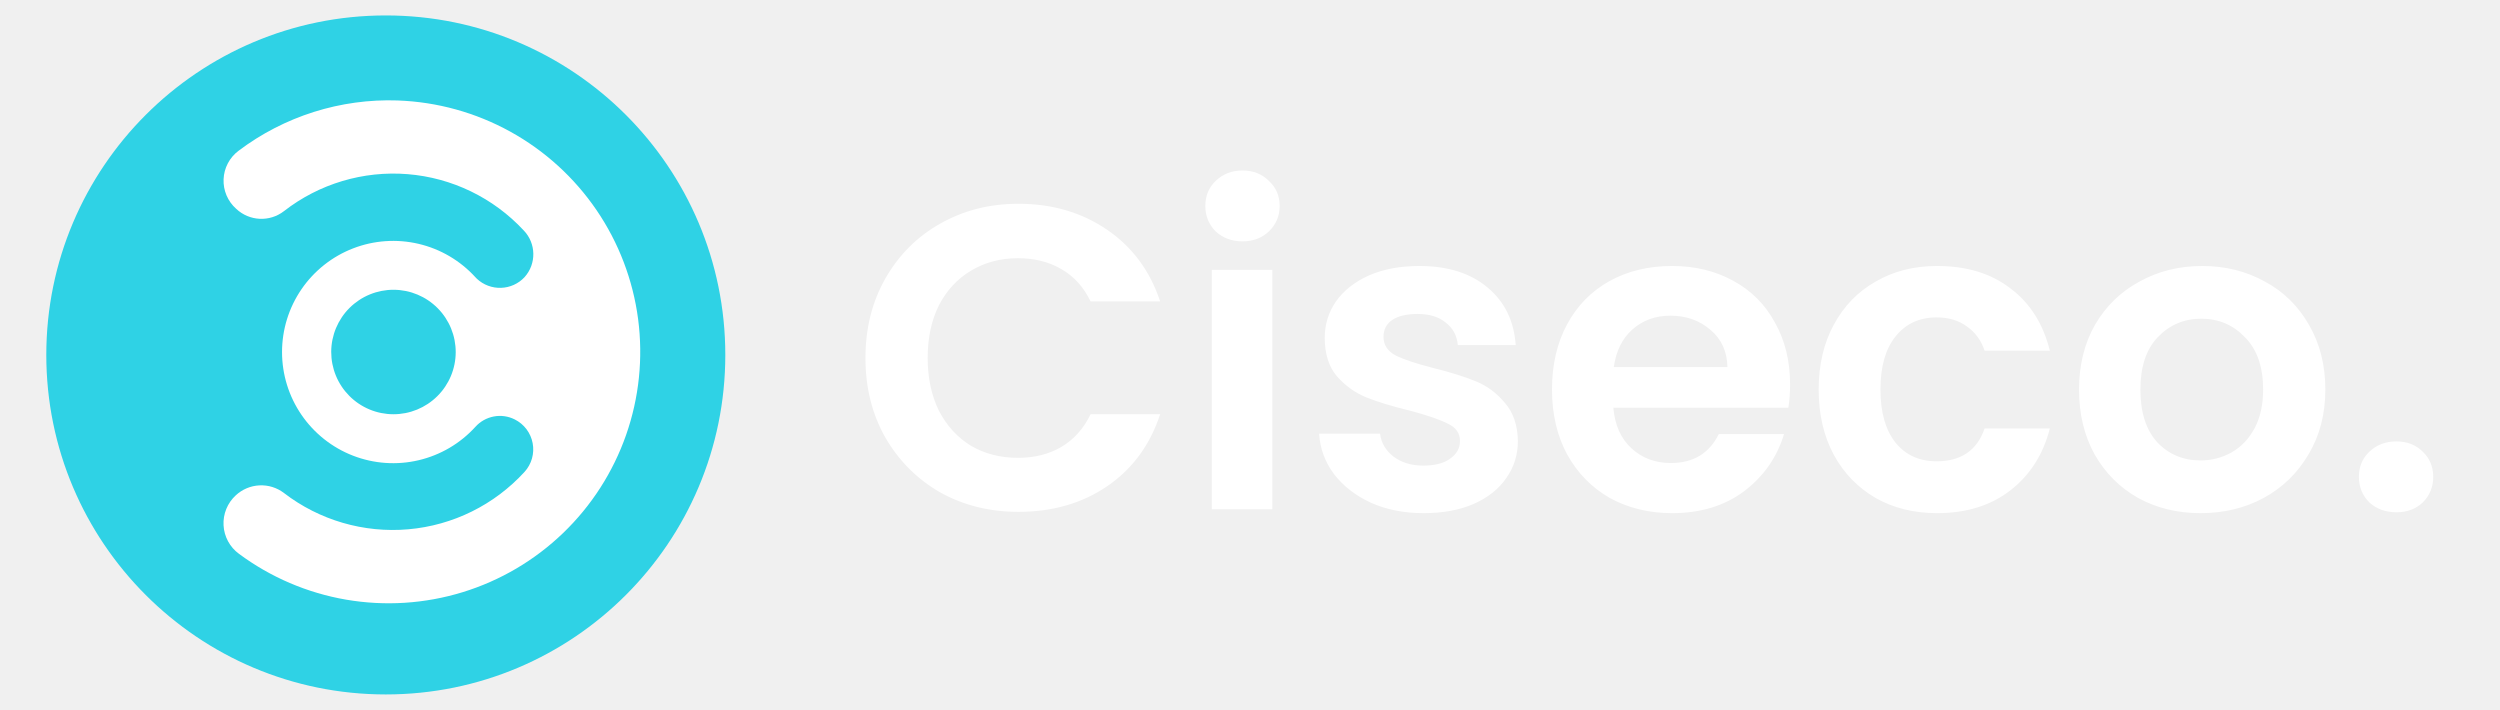
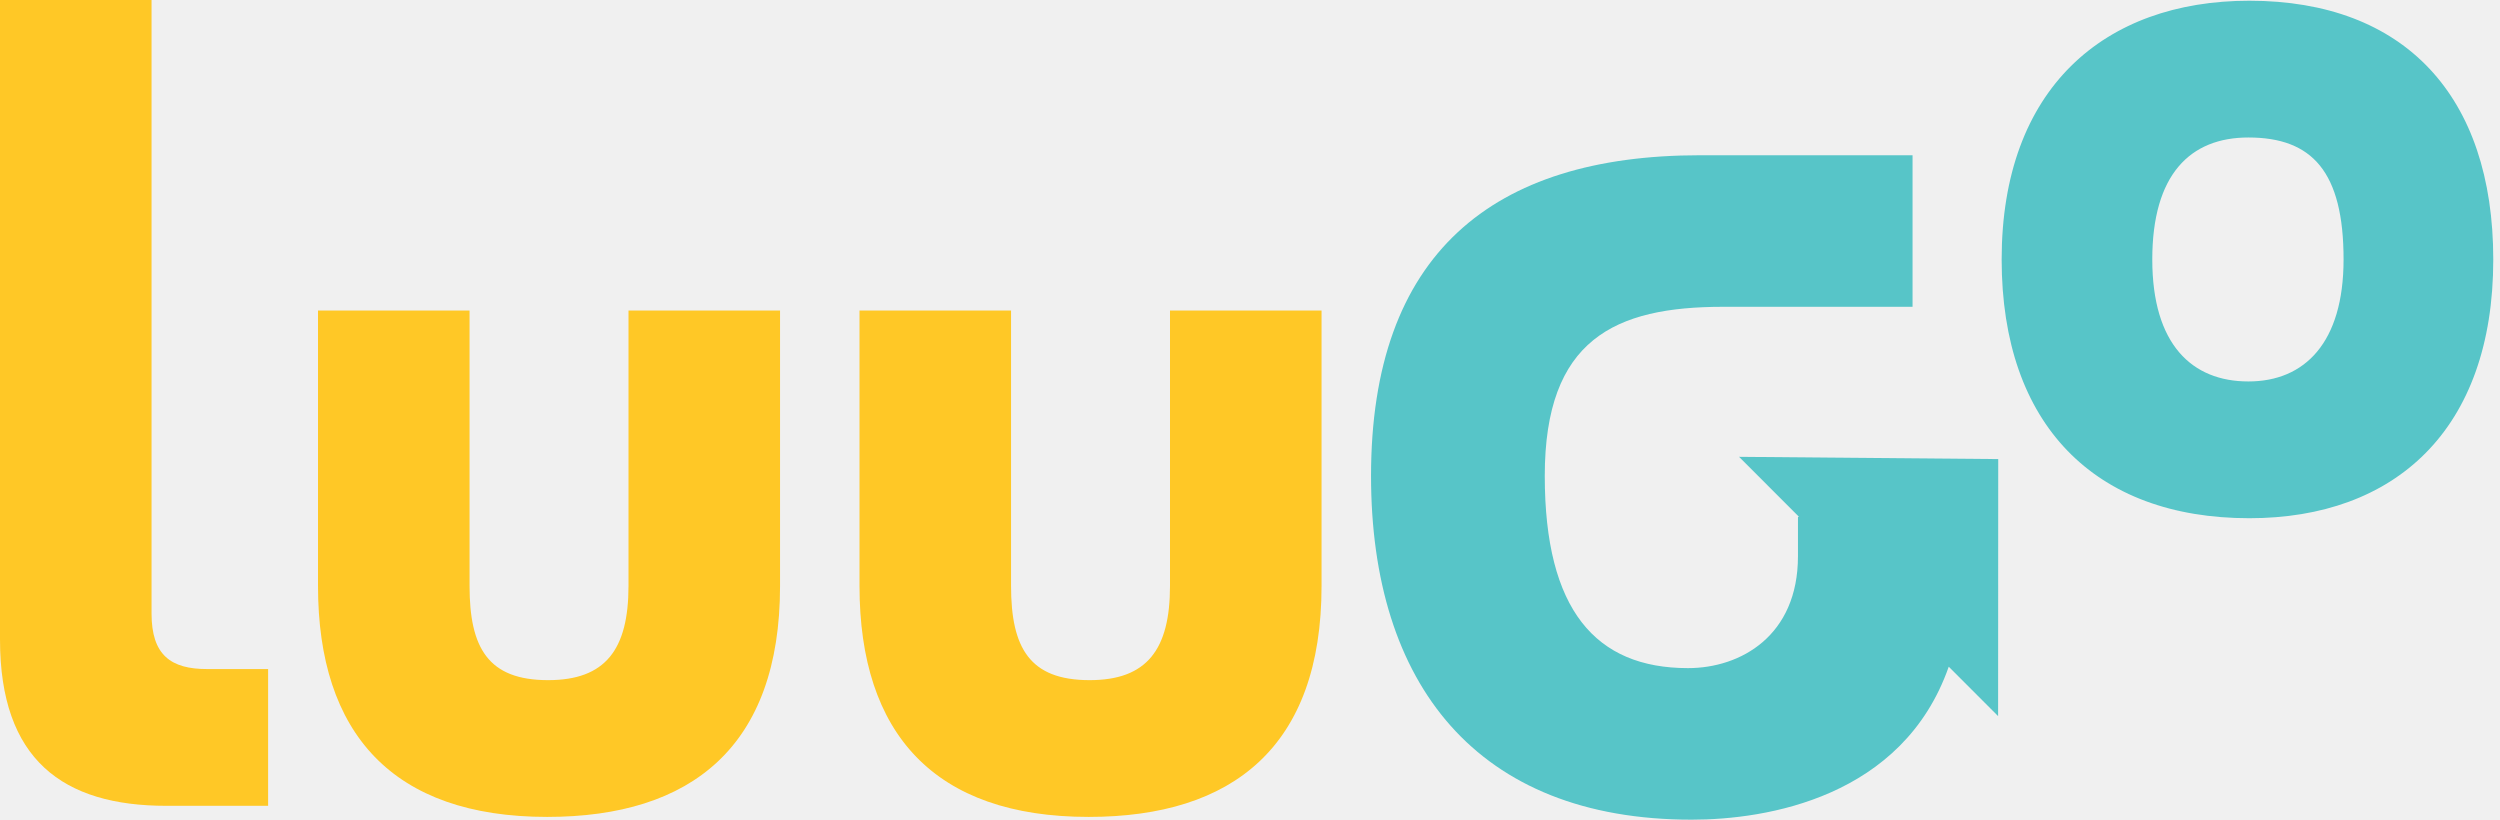
- <svg xmlns="http://www.w3.org/2000/svg" width="162" height="46" viewBox="0 0 162 46" fill="none">
-   <path d="M25 45C37.15 45 47 35.15 47 23C47 10.85 37.15 1 25 1C12.85 1 3 10.85 3 23C3 35.15 12.85 45 25 45Z" fill="#2FD2E5" />
-   <path d="M25.784 6.51C22.068 6.381 18.422 7.533 15.455 9.773C15.167 9.989 14.931 10.266 14.764 10.585C14.597 10.903 14.502 11.255 14.488 11.615C14.473 11.975 14.539 12.333 14.68 12.664C14.821 12.995 15.034 13.29 15.303 13.529C16.159 14.338 17.476 14.401 18.405 13.679C20.681 11.908 23.539 11.054 26.413 11.285C29.288 11.517 31.972 12.817 33.935 14.93C34.746 15.769 34.771 17.09 33.992 17.959C33.797 18.169 33.562 18.338 33.301 18.457C33.04 18.576 32.758 18.642 32.471 18.652C32.185 18.662 31.899 18.616 31.63 18.515C31.361 18.415 31.115 18.262 30.906 18.067L30.8 17.959C29.821 16.886 28.54 16.134 27.126 15.801C25.712 15.469 24.23 15.572 22.876 16.097C21.521 16.622 20.357 17.544 19.536 18.742C18.715 19.941 18.276 21.36 18.276 22.812C18.276 24.265 18.715 25.684 19.536 26.882C20.357 28.081 21.521 29.003 22.876 29.528C24.23 30.053 25.712 30.156 27.126 29.823C28.54 29.491 29.821 28.739 30.8 27.665C31.113 27.314 31.534 27.077 31.996 26.989C32.459 26.901 32.937 26.968 33.357 27.18C33.656 27.33 33.917 27.547 34.118 27.814C34.319 28.082 34.456 28.392 34.517 28.721C34.579 29.049 34.563 29.388 34.472 29.71C34.381 30.032 34.217 30.328 33.992 30.576C32.038 32.716 29.351 34.045 26.463 34.298C23.576 34.552 20.698 33.712 18.4 31.946C17.945 31.599 17.383 31.424 16.812 31.452C16.241 31.48 15.698 31.708 15.279 32.097C15.011 32.342 14.801 32.644 14.664 32.98C14.527 33.316 14.466 33.678 14.486 34.04C14.505 34.403 14.605 34.756 14.777 35.075C14.95 35.395 15.191 35.672 15.484 35.886C17.535 37.408 19.914 38.425 22.431 38.858C24.948 39.29 27.531 39.125 29.972 38.376C32.413 37.627 34.644 36.315 36.485 34.545C38.326 32.776 39.725 30.598 40.57 28.188C41.415 25.779 41.681 23.204 41.349 20.672C41.016 18.141 40.093 15.723 38.654 13.613C37.215 11.504 35.3 9.762 33.064 8.528C30.829 7.295 28.334 6.604 25.782 6.511L25.784 6.51ZM25.481 26.843C24.952 26.841 24.428 26.735 23.939 26.53C23.451 26.326 23.007 26.027 22.634 25.651C22.261 25.275 21.965 24.83 21.765 24.34C21.564 23.85 21.462 23.325 21.463 22.795C21.465 22.266 21.572 21.741 21.776 21.253C21.981 20.765 22.279 20.321 22.655 19.948C23.031 19.575 23.477 19.279 23.967 19.079C24.457 18.878 24.982 18.775 25.512 18.777C26.581 18.781 27.605 19.21 28.359 19.969C29.113 20.728 29.534 21.755 29.53 22.825C29.526 23.894 29.098 24.919 28.338 25.672C27.579 26.426 26.552 26.847 25.483 26.843H25.481Z" fill="white" />
-   <path d="M56.082 23.2C56.082 21.277 56.511 19.56 57.37 18.048C58.247 16.517 59.432 15.332 60.926 14.492C62.438 13.633 64.127 13.204 65.994 13.204C68.178 13.204 70.091 13.764 71.734 14.884C73.376 16.004 74.524 17.553 75.178 19.532H70.67C70.222 18.599 69.587 17.899 68.766 17.432C67.963 16.965 67.03 16.732 65.966 16.732C64.827 16.732 63.81 17.003 62.914 17.544C62.036 18.067 61.346 18.813 60.842 19.784C60.356 20.755 60.114 21.893 60.114 23.2C60.114 24.488 60.356 25.627 60.842 26.616C61.346 27.587 62.036 28.343 62.914 28.884C63.81 29.407 64.827 29.668 65.966 29.668C67.03 29.668 67.963 29.435 68.766 28.968C69.587 28.483 70.222 27.773 70.67 26.84H75.178C74.524 28.837 73.376 30.396 71.734 31.516C70.11 32.617 68.196 33.168 65.994 33.168C64.127 33.168 62.438 32.748 60.926 31.908C59.432 31.049 58.247 29.864 57.37 28.352C56.511 26.84 56.082 25.123 56.082 23.2ZM80.514 15.64C79.823 15.64 79.244 15.425 78.778 14.996C78.33 14.548 78.106 13.997 78.106 13.344C78.106 12.691 78.33 12.149 78.778 11.72C79.244 11.272 79.823 11.048 80.514 11.048C81.204 11.048 81.774 11.272 82.222 11.72C82.688 12.149 82.922 12.691 82.922 13.344C82.922 13.997 82.688 14.548 82.222 14.996C81.774 15.425 81.204 15.64 80.514 15.64ZM82.446 17.488V33H78.526V17.488H82.446ZM92.255 33.252C90.985 33.252 89.847 33.028 88.839 32.58C87.831 32.113 87.028 31.488 86.431 30.704C85.852 29.92 85.535 29.052 85.479 28.1H89.427C89.501 28.697 89.791 29.192 90.295 29.584C90.817 29.976 91.461 30.172 92.227 30.172C92.973 30.172 93.552 30.023 93.963 29.724C94.392 29.425 94.607 29.043 94.607 28.576C94.607 28.072 94.345 27.699 93.823 27.456C93.319 27.195 92.507 26.915 91.387 26.616C90.229 26.336 89.277 26.047 88.531 25.748C87.803 25.449 87.168 24.992 86.627 24.376C86.104 23.76 85.843 22.929 85.843 21.884C85.843 21.025 86.085 20.241 86.571 19.532C87.075 18.823 87.784 18.263 88.699 17.852C89.632 17.441 90.724 17.236 91.975 17.236C93.823 17.236 95.297 17.703 96.399 18.636C97.5 19.551 98.107 20.792 98.219 22.36H94.467C94.411 21.744 94.149 21.259 93.683 20.904C93.235 20.531 92.628 20.344 91.863 20.344C91.153 20.344 90.603 20.475 90.211 20.736C89.837 20.997 89.651 21.361 89.651 21.828C89.651 22.351 89.912 22.752 90.435 23.032C90.957 23.293 91.769 23.564 92.871 23.844C93.991 24.124 94.915 24.413 95.643 24.712C96.371 25.011 96.996 25.477 97.519 26.112C98.06 26.728 98.34 27.549 98.359 28.576C98.359 29.472 98.107 30.275 97.603 30.984C97.117 31.693 96.408 32.253 95.475 32.664C94.56 33.056 93.487 33.252 92.255 33.252ZM115.997 24.908C115.997 25.468 115.959 25.972 115.885 26.42H104.545C104.638 27.54 105.03 28.417 105.721 29.052C106.411 29.687 107.261 30.004 108.269 30.004C109.725 30.004 110.761 29.379 111.377 28.128H115.605C115.157 29.621 114.298 30.853 113.029 31.824C111.759 32.776 110.201 33.252 108.353 33.252C106.859 33.252 105.515 32.925 104.321 32.272C103.145 31.6 102.221 30.657 101.549 29.444C100.895 28.231 100.569 26.831 100.569 25.244C100.569 23.639 100.895 22.229 101.549 21.016C102.202 19.803 103.117 18.869 104.293 18.216C105.469 17.563 106.822 17.236 108.353 17.236C109.827 17.236 111.143 17.553 112.301 18.188C113.477 18.823 114.382 19.728 115.017 20.904C115.67 22.061 115.997 23.396 115.997 24.908ZM111.937 23.788C111.918 22.78 111.554 21.977 110.845 21.38C110.135 20.764 109.267 20.456 108.241 20.456C107.27 20.456 106.449 20.755 105.777 21.352C105.123 21.931 104.722 22.743 104.573 23.788H111.937ZM117.85 25.244C117.85 23.639 118.176 22.239 118.83 21.044C119.483 19.831 120.388 18.897 121.546 18.244C122.703 17.572 124.028 17.236 125.522 17.236C127.444 17.236 129.031 17.721 130.282 18.692C131.551 19.644 132.4 20.988 132.83 22.724H128.602C128.378 22.052 127.995 21.529 127.454 21.156C126.931 20.764 126.278 20.568 125.494 20.568C124.374 20.568 123.487 20.979 122.834 21.8C122.18 22.603 121.854 23.751 121.854 25.244C121.854 26.719 122.18 27.867 122.834 28.688C123.487 29.491 124.374 29.892 125.494 29.892C127.08 29.892 128.116 29.183 128.602 27.764H132.83C132.4 29.444 131.551 30.779 130.282 31.768C129.012 32.757 127.426 33.252 125.522 33.252C124.028 33.252 122.703 32.925 121.546 32.272C120.388 31.6 119.483 30.667 118.83 29.472C118.176 28.259 117.85 26.849 117.85 25.244ZM142.59 33.252C141.096 33.252 139.752 32.925 138.558 32.272C137.363 31.6 136.42 30.657 135.73 29.444C135.058 28.231 134.722 26.831 134.722 25.244C134.722 23.657 135.067 22.257 135.758 21.044C136.467 19.831 137.428 18.897 138.642 18.244C139.855 17.572 141.208 17.236 142.702 17.236C144.195 17.236 145.548 17.572 146.762 18.244C147.975 18.897 148.927 19.831 149.618 21.044C150.327 22.257 150.682 23.657 150.682 25.244C150.682 26.831 150.318 28.231 149.59 29.444C148.88 30.657 147.91 31.6 146.678 32.272C145.464 32.925 144.102 33.252 142.59 33.252ZM142.59 29.836C143.299 29.836 143.962 29.668 144.578 29.332C145.212 28.977 145.716 28.455 146.09 27.764C146.463 27.073 146.65 26.233 146.65 25.244C146.65 23.769 146.258 22.64 145.474 21.856C144.708 21.053 143.766 20.652 142.646 20.652C141.526 20.652 140.583 21.053 139.818 21.856C139.071 22.64 138.698 23.769 138.698 25.244C138.698 26.719 139.062 27.857 139.79 28.66C140.536 29.444 141.47 29.836 142.59 29.836ZM155.293 33.196C154.584 33.196 153.996 32.981 153.529 32.552C153.081 32.104 152.857 31.553 152.857 30.9C152.857 30.247 153.081 29.705 153.529 29.276C153.996 28.828 154.584 28.604 155.293 28.604C155.984 28.604 156.553 28.828 157.001 29.276C157.449 29.705 157.673 30.247 157.673 30.9C157.673 31.553 157.449 32.104 157.001 32.552C156.553 32.981 155.984 33.196 155.293 33.196Z" fill="white" />
+ <svg xmlns="http://www.w3.org/2000/svg" width="100%" height="100%" viewBox="0 0 122 40" version="1.1" xml:space="preserve" style="fill-rule:evenodd;clip-rule:evenodd;stroke-linejoin:round;stroke-miterlimit:2;">
+   <g transform="matrix(1,0,0,1,-14.1642,0)">
+     <g transform="matrix(0.177382,0,0,0.177382,-8.87065,-63.8102)">
+       <path d="M175.621,581.424C147.148,581.424 129.86,568.712 129.86,535.663L129.86,359.733L171.554,359.733L171.554,528.544C171.554,539.984 176.892,543.798 186.807,543.798L203.623,543.798L203.623,581.424L175.621,581.424Z" style="fill:rgb(255,200,38);fill-rule:nonzero;" />
+     </g>
+     <g transform="matrix(0.177382,0,0,0.177382,-8.87065,-63.8102)">
+       <path d="M280.396,584.475C237.94,584.475 217.347,561.595 217.347,520.918L217.347,445.157L259.04,445.157L259.04,520.918C259.04,537.951 264.125,546.849 280.65,546.849C296.413,546.849 302.768,538.459 302.768,520.918L302.768,445.157L344.461,445.157L344.461,520.918C344.461,565.154 320.056,584.475 280.396,584.475Z" style="fill:rgb(255,200,38);fill-rule:nonzero;" />
+     </g>
+     <g transform="matrix(0.177382,0,0,0.177382,-8.87065,-63.8102)">
+       <path d="M429.37,584.475C386.913,584.475 366.321,561.595 366.321,520.918L366.321,445.157L408.014,445.157L408.014,520.918C408.014,537.951 413.099,546.849 429.624,546.849C445.386,546.849 451.742,538.459 451.742,520.918L451.742,445.157L493.435,445.157L493.435,520.918C493.435,565.154 469.029,584.475 429.37,584.475Z" style="fill:rgb(255,200,38);fill-rule:nonzero;" />
+     </g>
+     <g transform="matrix(0.177382,0,0,0.177382,-8.87065,-63.8102)">
+       <path d="M748.419,397.559C732.403,397.559 721.979,407.728 721.979,431.118C721.979,454.507 732.911,464.676 748.419,464.676C763.927,464.676 774.604,453.998 774.604,431.118C774.604,406.966 765.961,397.559 748.419,397.559ZM748.674,502.302C706.217,502.302 680.54,476.624 680.54,431.118C680.54,384.085 708.759,359.933 748.674,359.933C791.384,359.933 815.79,386.119 815.79,431.118C815.79,478.15 788.587,502.302 748.674,502.302Z" style="fill:rgb(87,197,200);fill-rule:nonzero;" />
+     </g>
+     <g transform="matrix(0.177382,0,0,0.177382,-8.87065,-63.8102)">
+       <path d="M608.294,485.411L624.791,501.922L624.502,501.922L624.502,512.78C624.502,534.643 608.741,543.542 594.249,543.542C568.826,543.542 554.844,527.526 554.844,490.662C554.844,453.036 574.165,444.138 603.91,444.138L656.027,444.138L656.027,402.444L597.554,402.444C540.353,402.444 507.049,429.647 507.049,490.662C507.049,547.863 536.031,585.235 595.266,585.235C615.78,585.235 653.349,579.196 665.984,543.151L679.565,556.744L679.596,486.033L608.294,485.411Z" style="fill:rgb(87,197,200);fill-rule:nonzero;" />
+     </g>
+   </g>
</svg>
